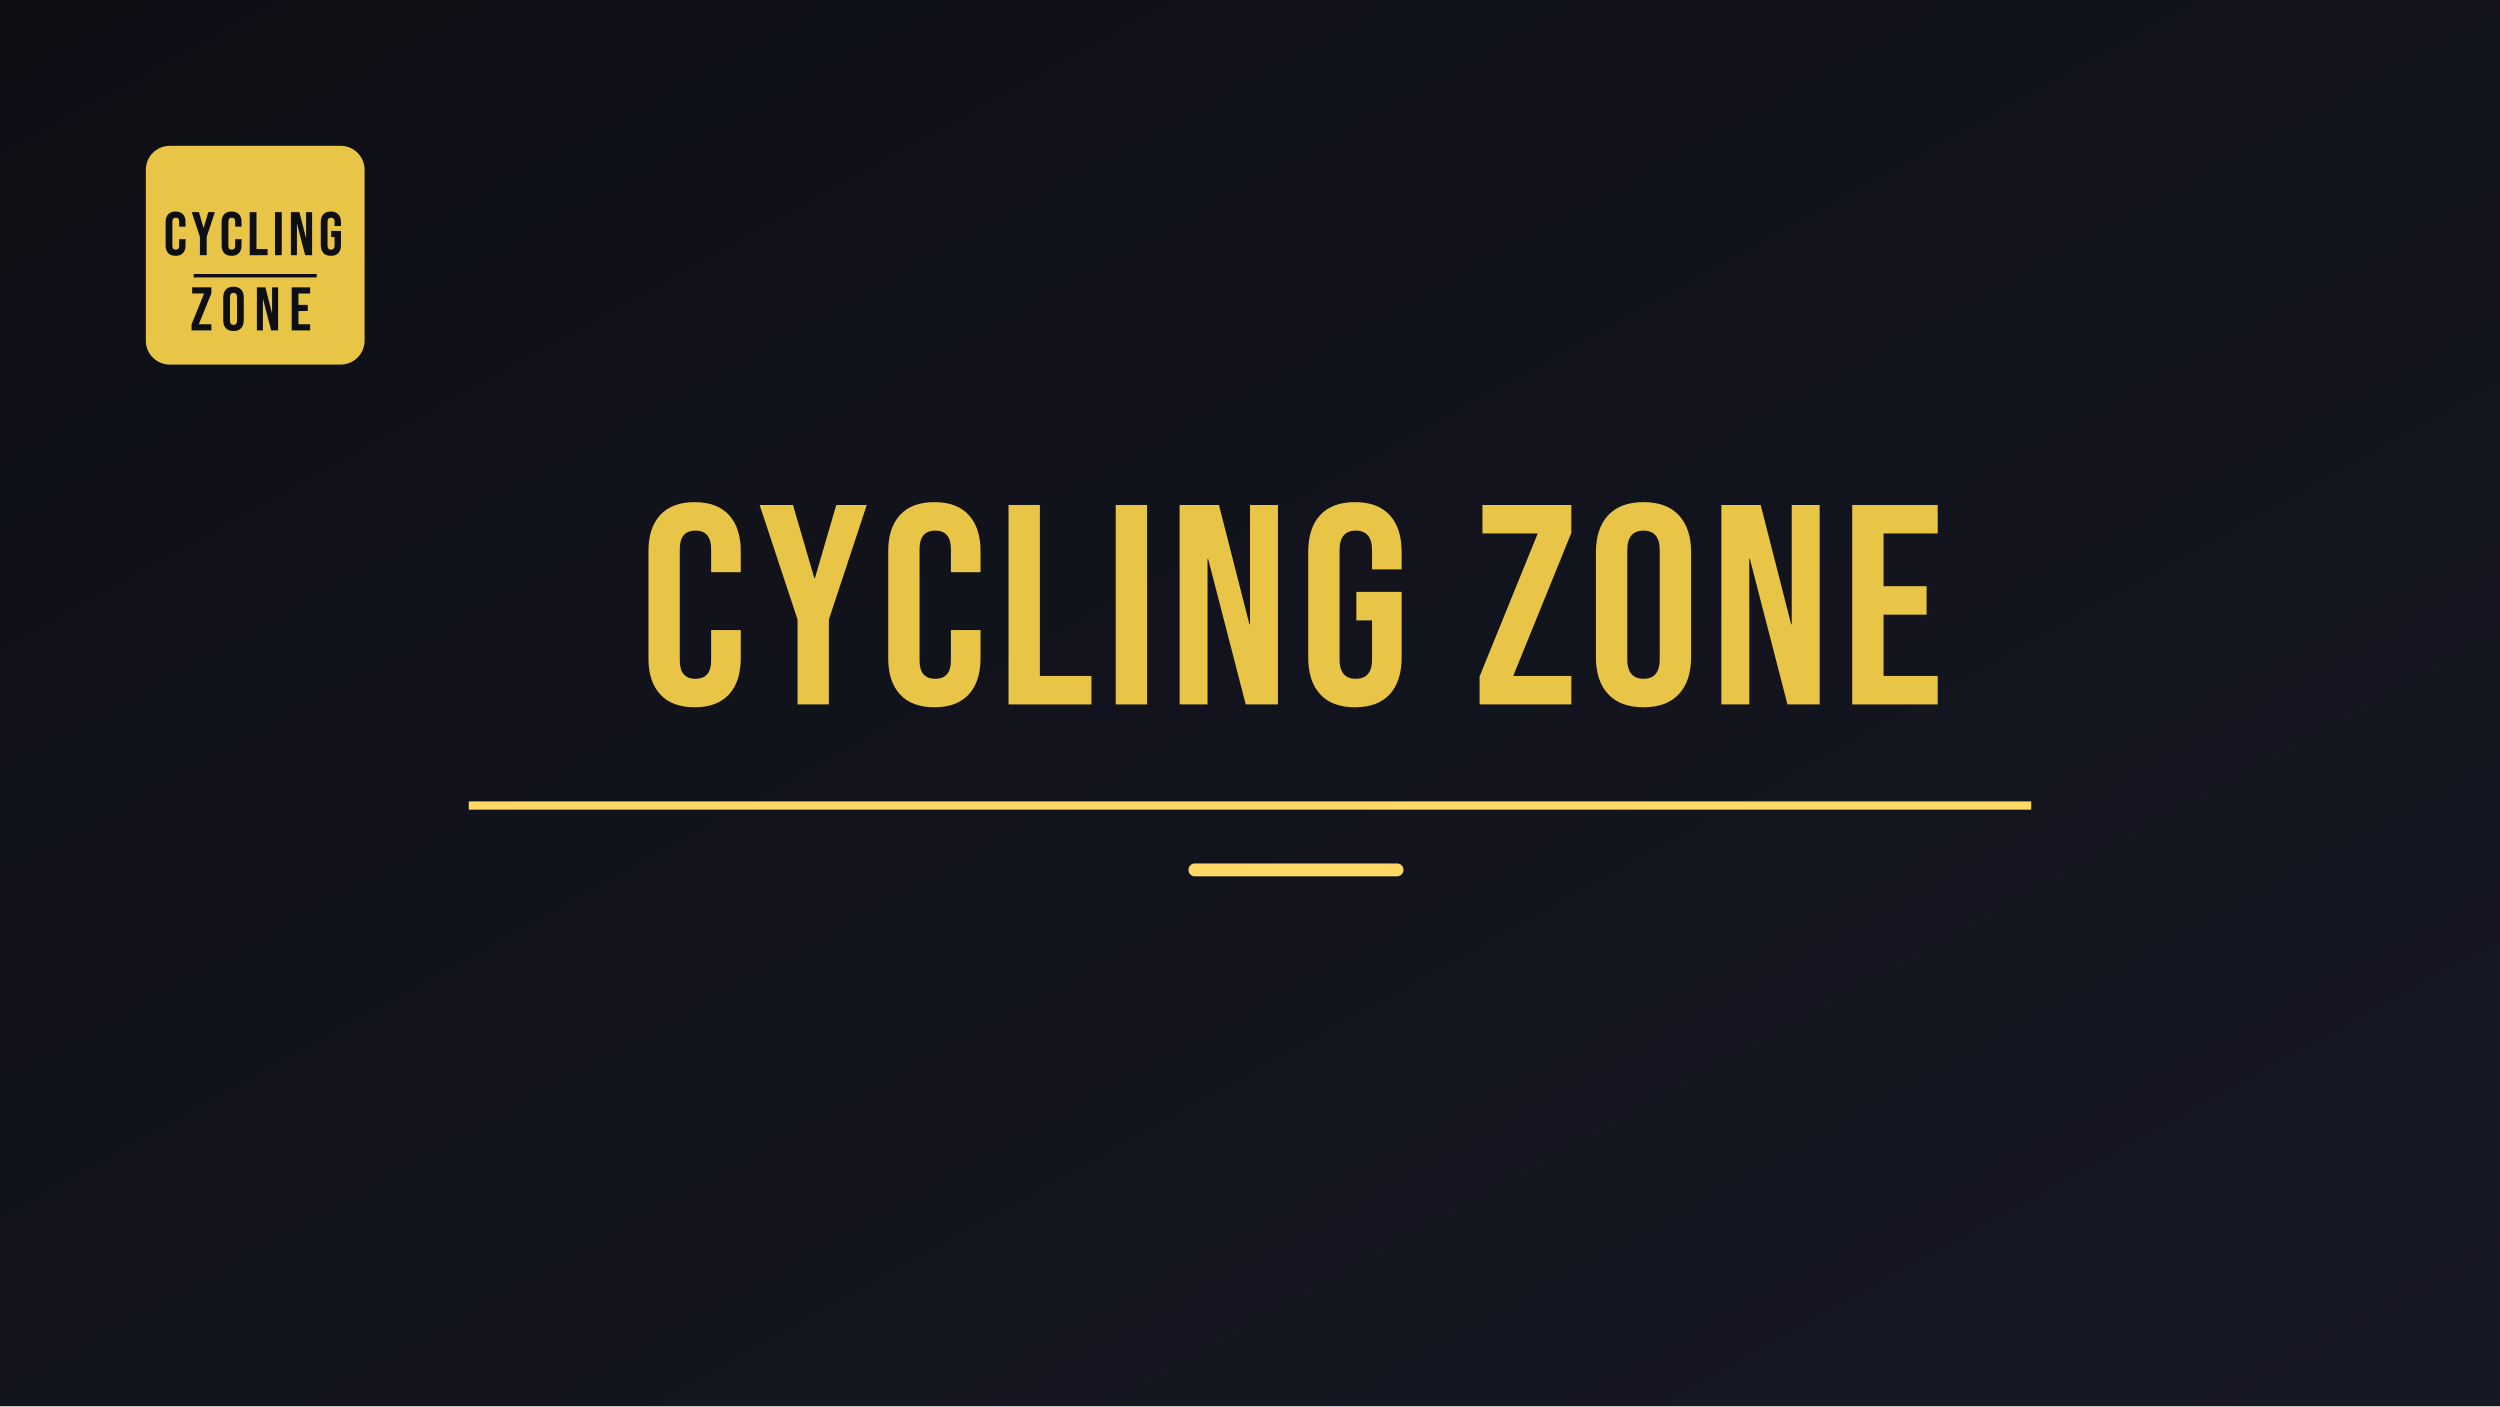
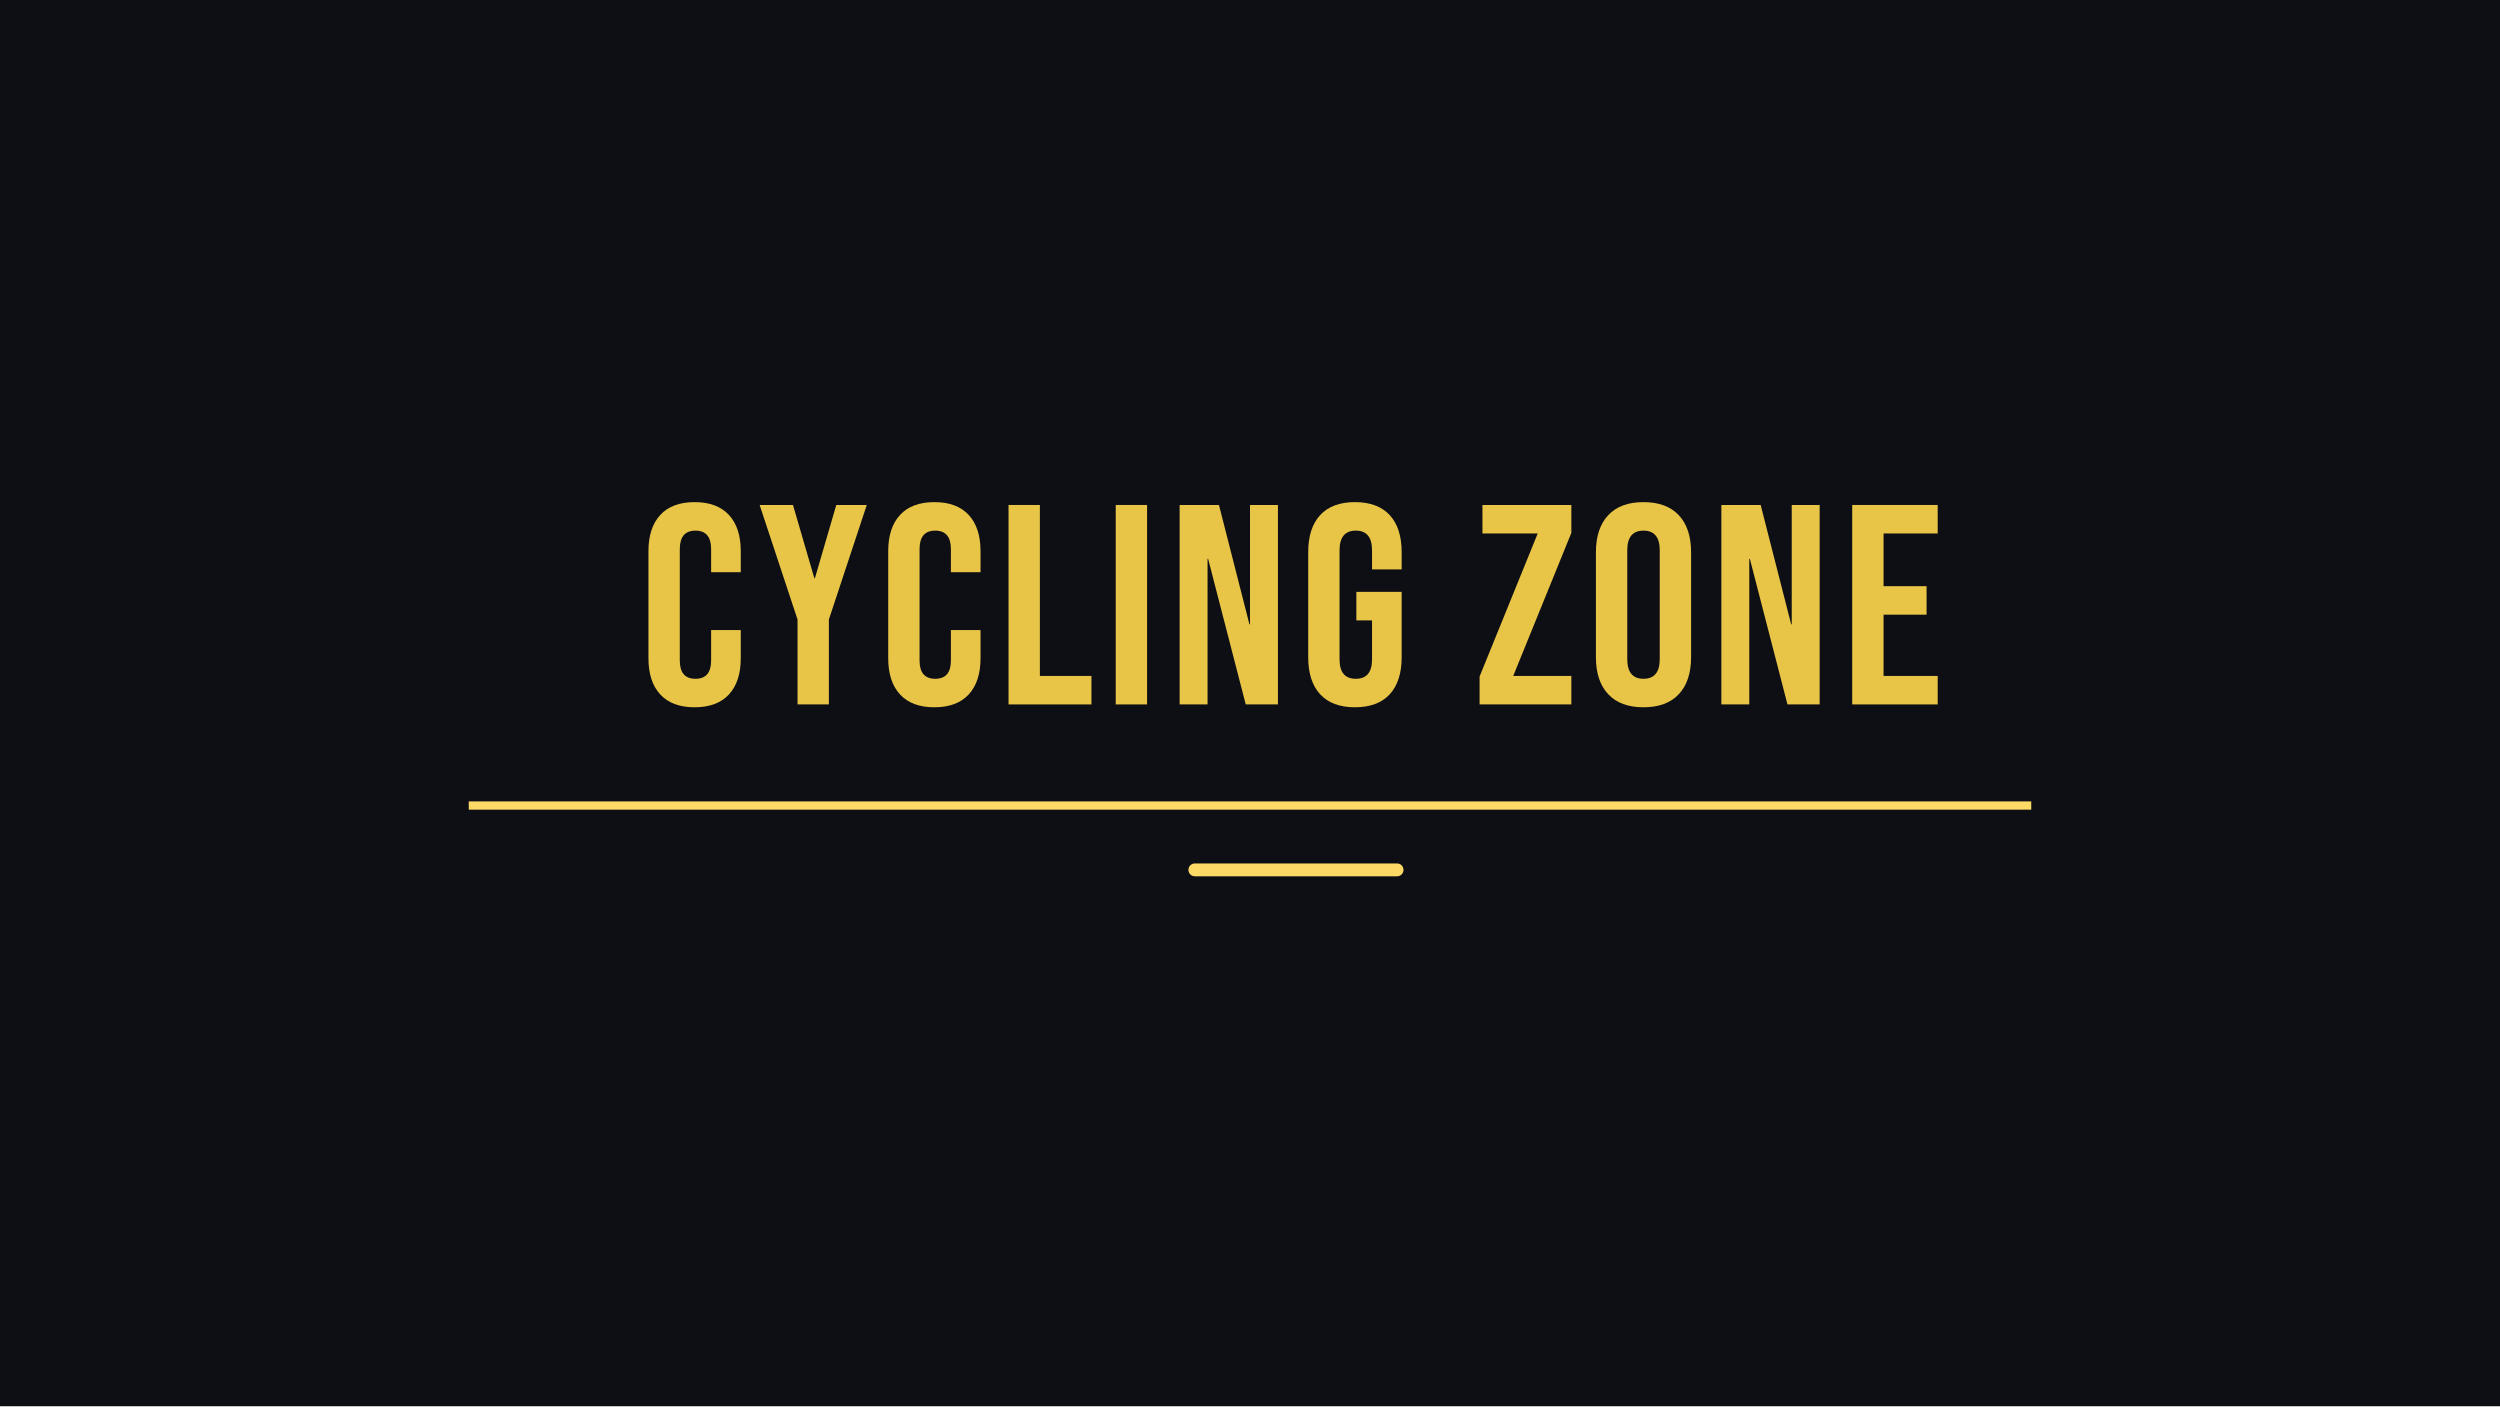
<svg xmlns="http://www.w3.org/2000/svg" viewBox="0 0 960 540" width="960" height="540" role="img" aria-label="Cycling Zone">
-   <defs>
-     <linearGradient id="bg" x1="0%" y1="0%" x2="100%" y2="100%">
-       <stop offset="0%" stop-color="#0e0f15" />
-       <stop offset="100%" stop-color="#161824" />
-     </linearGradient>
-   </defs>
-   <rect width="960" height="540" fill="url(#bg)" />
-   <svg x="56" y="56" width="84" height="84" viewBox="0 0 64 64">
-     <rect width="64" height="64" rx="7" fill="#e8c547" />
-     <g fill="#0e0f15">
-       <path transform="translate(5.174 32.000) scale(0.018 -0.018)" d="M34 162V538Q34 620 75.5 665.0Q117 710 196 710Q275 710 316.5 665.0Q358 620 358 538V464H254V545Q254 610 199 610Q144 610 144 545V154Q144 90 199 90Q254 90 254 154V261H358V162Q358 80 316.5 35.0Q275 -10 196 -10Q117 -10 75.5 35.0Q34 80 34 162Z" />
-       <path transform="translate(13.268 32.000) scale(0.018 -0.018)" d="M142 298 9 700H126L201 443H203L278 700H385L252 298V0H142Z" />
-       <path transform="translate(21.560 32.000) scale(0.018 -0.018)" d="M34 162V538Q34 620 75.5 665.0Q117 710 196 710Q275 710 316.5 665.0Q358 620 358 538V464H254V545Q254 610 199 610Q144 610 144 545V154Q144 90 199 90Q254 90 254 154V261H358V162Q358 80 316.5 35.0Q275 -10 196 -10Q117 -10 75.5 35.0Q34 80 34 162Z" />
-       <path transform="translate(29.654 32.000) scale(0.018 -0.018)" d="M41 700H151V100H332V0H41Z" />
-       <path transform="translate(37.046 32.000) scale(0.018 -0.018)" d="M41 700H151V0H41Z" />
-       <path transform="translate(41.702 32.000) scale(0.018 -0.018)" d="M41 700H179L286 281H288V700H386V0H273L141 511H139V0H41Z" />
-       <path transform="translate(50.588 32.000) scale(0.018 -0.018)" d="M33 166V534Q33 619 75.0 664.5Q117 710 197 710Q277 710 319.0 664.5Q361 619 361 534V474H257V541Q257 610 200 610Q143 610 143 541V158Q143 90 200 90Q257 90 257 158V295H202V395H361V166Q361 81 319.0 35.5Q277 -10 197 -10Q117 -10 75.0 35.5Q33 81 33 166Z" />
-     </g>
-     <line x1="14" y1="38" x2="50" y2="38" stroke="#0e0f15" stroke-width="1" />
-     <g fill="#0e0f15">
-       <path transform="translate(13.032 54.000) scale(0.018 -0.018)" d="M19 98 223 600H29V700H341V602L137 100H341V0H19Z" />
-       <path transform="translate(22.048 54.000) scale(0.018 -0.018)" d="M33 166V534Q33 618 76.0 664.0Q119 710 200 710Q281 710 324.0 664.0Q367 618 367 534V166Q367 82 324.0 36.0Q281 -10 200 -10Q119 -10 76.0 36.0Q33 82 33 166ZM257 159V541Q257 610 200 610Q143 610 143 541V159Q143 90 200 90Q257 90 257 159Z" />
-       <path transform="translate(31.748 54.000) scale(0.018 -0.018)" d="M41 700H179L286 281H288V700H386V0H273L141 511H139V0H41Z" />
-       <path transform="translate(41.934 54.000) scale(0.018 -0.018)" d="M41 700H341V600H151V415H302V315H151V100H341V0H41Z" />
-     </g>
-   </svg>
+   <rect width="960" height="540" fill="#0e0f15" />
  <svg x="180" y="183" width="600" height="175" viewBox="60 20 340 96">
    <g fill="#e8c547">
      <path transform="translate(96.994 68.000) scale(0.062 -0.062)" d="M34 162V538Q34 620 75.5 665.0Q117 710 196 710Q275 710 316.5 665.0Q358 620 358 538V464H254V545Q254 610 199 610Q144 610 144 545V154Q144 90 199 90Q254 90 254 154V261H358V162Q358 80 316.5 35.0Q275 -10 196 -10Q117 -10 75.5 35.0Q34 80 34 162Z" />
      <path transform="translate(122.740 68.000) scale(0.062 -0.062)" d="M142 298 9 700H126L201 443H203L278 700H385L252 298V0H142Z" />
      <path transform="translate(149.168 68.000) scale(0.062 -0.062)" d="M34 162V538Q34 620 75.5 665.0Q117 710 196 710Q275 710 316.5 665.0Q358 620 358 538V464H254V545Q254 610 199 610Q144 610 144 545V154Q144 90 199 90Q254 90 254 154V261H358V162Q358 80 316.5 35.0Q275 -10 196 -10Q117 -10 75.5 35.0Q34 80 34 162Z" />
      <path transform="translate(174.914 68.000) scale(0.062 -0.062)" d="M41 700H151V100H332V0H41Z" />
      <path transform="translate(198.242 68.000) scale(0.062 -0.062)" d="M41 700H151V0H41Z" />
      <path transform="translate(212.146 68.000) scale(0.062 -0.062)" d="M41 700H179L286 281H288V700H386V0H273L141 511H139V0H41Z" />
      <path transform="translate(240.620 68.000) scale(0.062 -0.062)" d="M33 166V534Q33 619 75.0 664.5Q117 710 197 710Q277 710 319.0 664.5Q361 619 361 534V474H257V541Q257 610 200 610Q143 610 143 541V158Q143 90 200 90Q257 90 257 158V295H202V395H361V166Q361 81 319.0 35.5Q277 -10 197 -10Q117 -10 75.0 35.5Q33 81 33 166Z" />
      <path transform="translate(278.782 68.000) scale(0.062 -0.062)" d="M19 98 223 600H29V700H341V602L137 100H341V0H19Z" />
      <path transform="translate(303.226 68.000) scale(0.062 -0.062)" d="M33 166V534Q33 618 76.0 664.0Q119 710 200 710Q281 710 324.0 664.0Q367 618 367 534V166Q367 82 324.0 36.0Q281 -10 200 -10Q119 -10 76.0 36.0Q33 82 33 166ZM257 159V541Q257 610 200 610Q143 610 143 541V159Q143 90 200 90Q257 90 257 159Z" />
      <path transform="translate(330.026 68.000) scale(0.062 -0.062)" d="M41 700H179L286 281H288V700H386V0H273L141 511H139V0H41Z" />
      <path transform="translate(358.500 68.000) scale(0.062 -0.062)" d="M41 700H341V600H151V415H302V315H151V100H341V0H41Z" />
    </g>
    <line x1="60" y1="90" x2="420" y2="90" stroke="#ffd966" stroke-width="1.8" />
    <line x1="218" y1="104" x2="262" y2="104" stroke="#ffd966" stroke-width="2.8" stroke-linecap="round" />
  </svg>
</svg>
